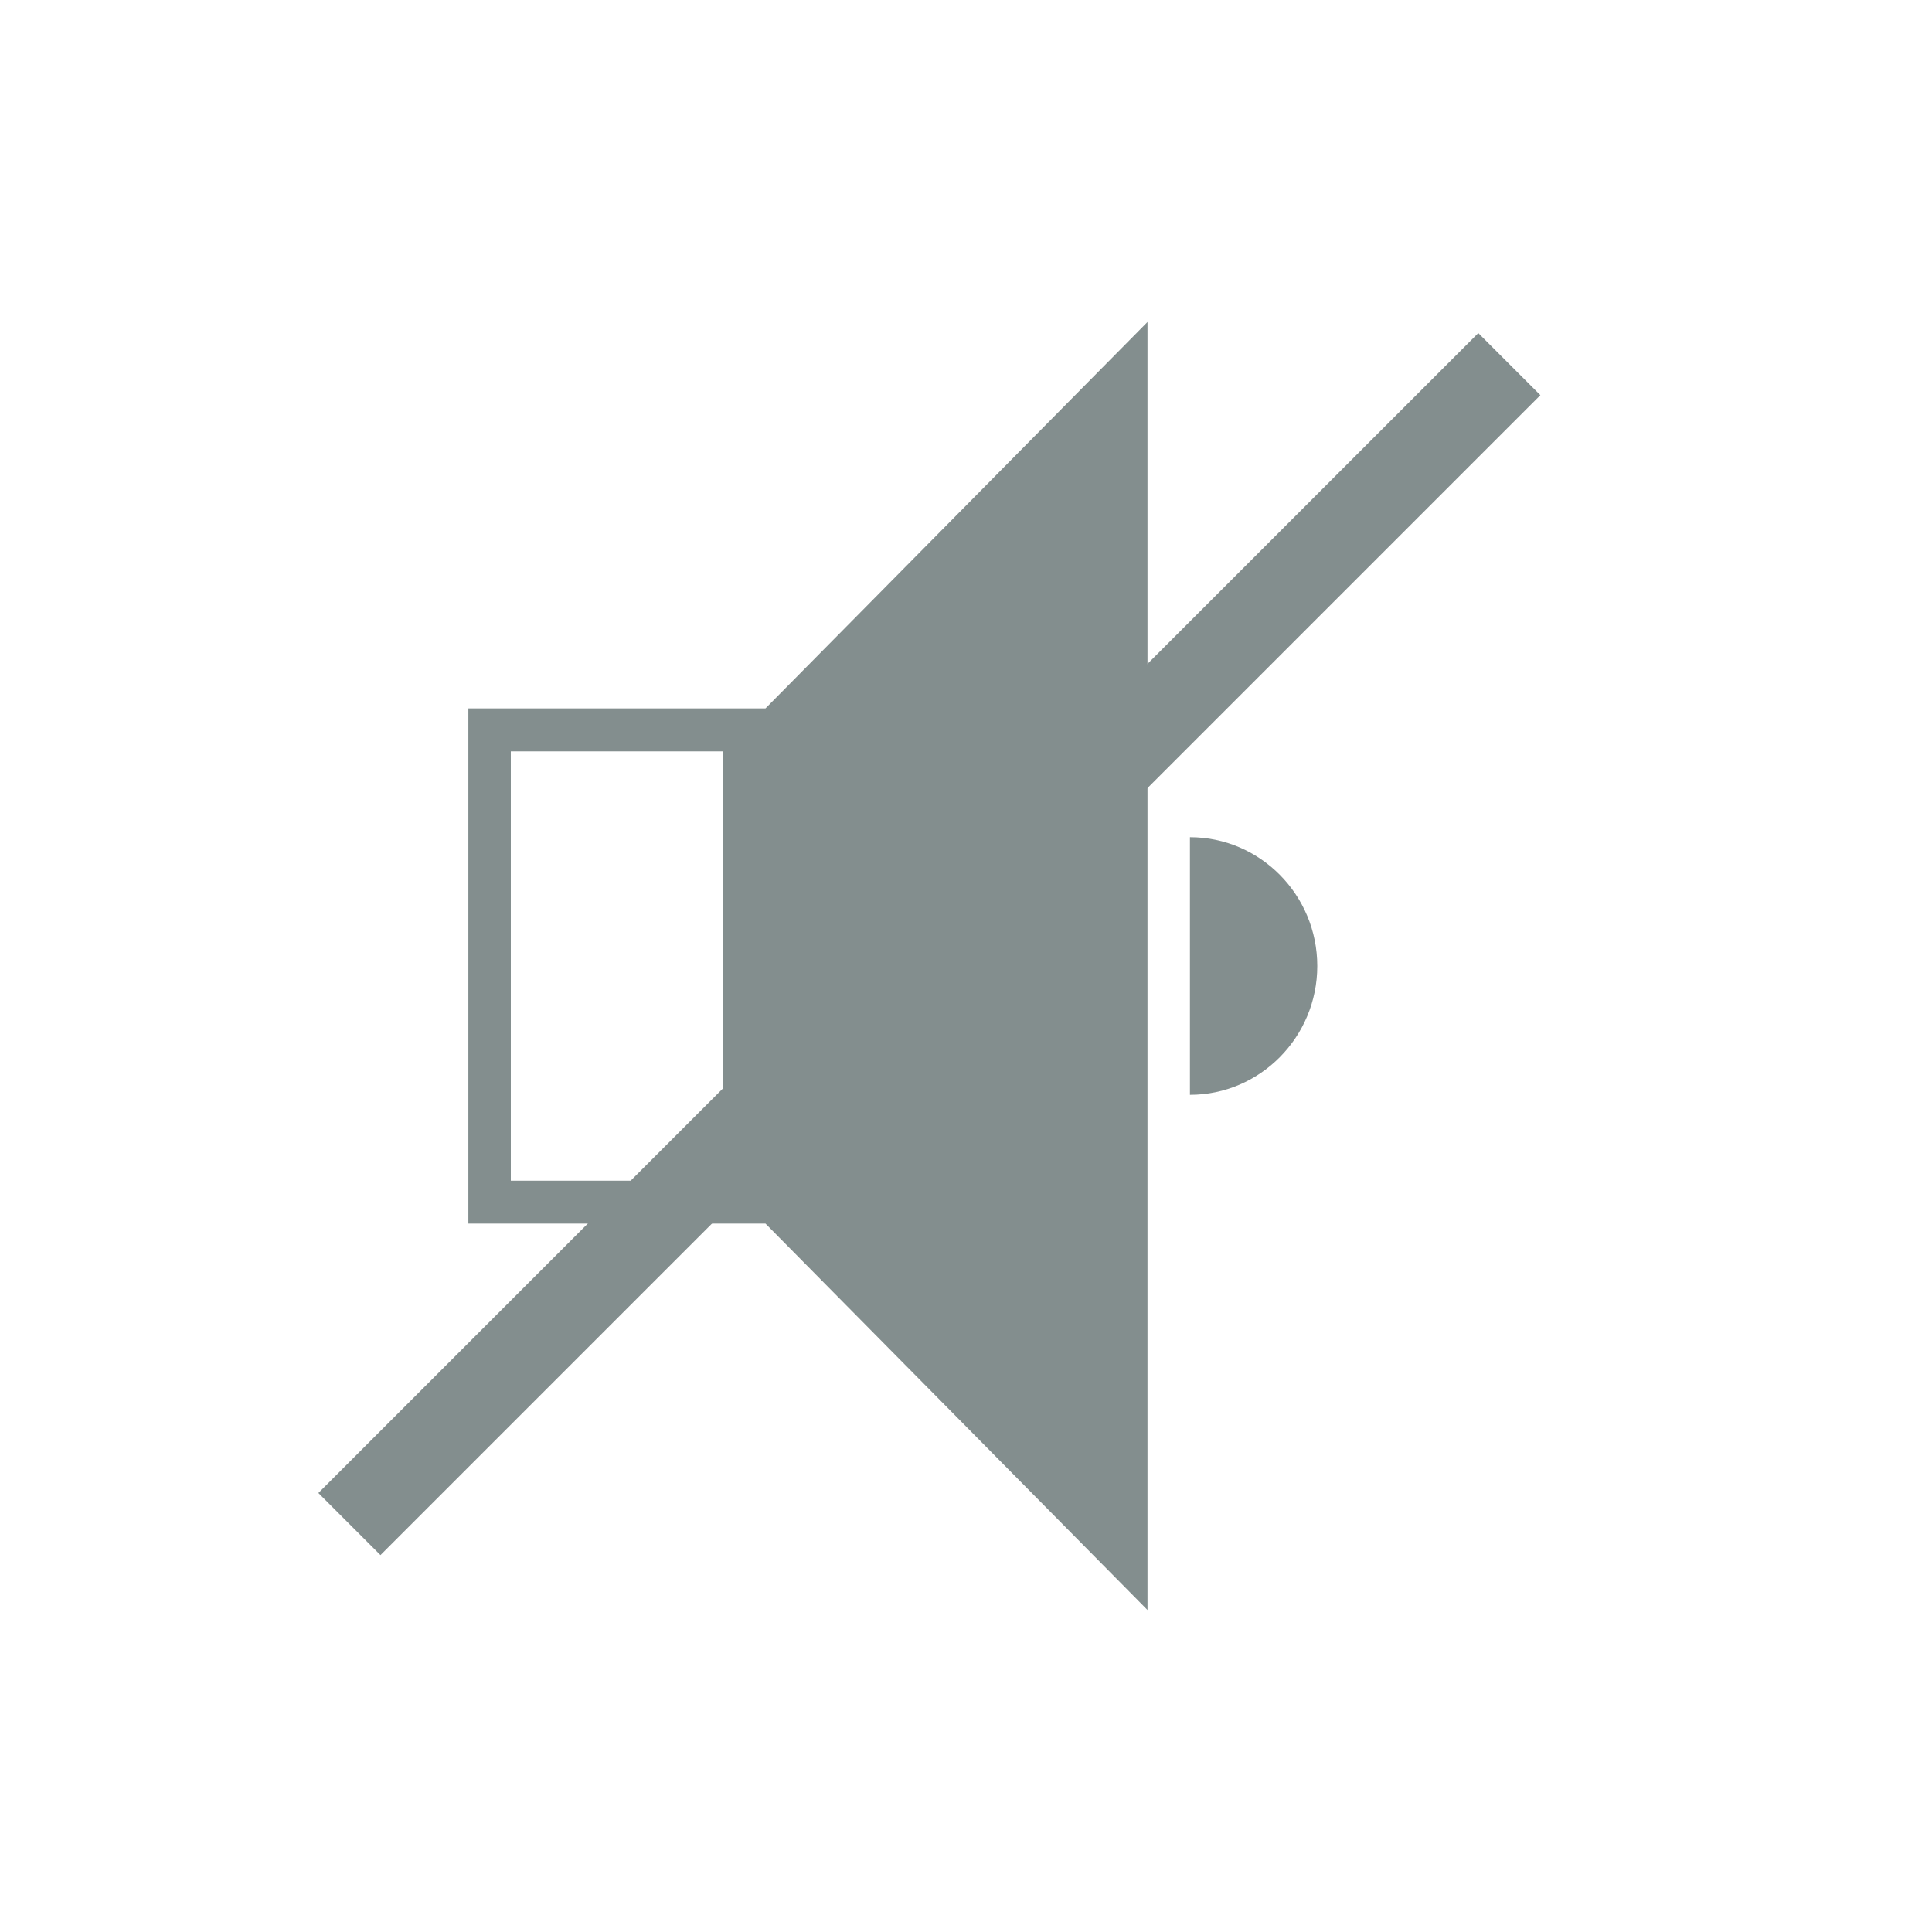
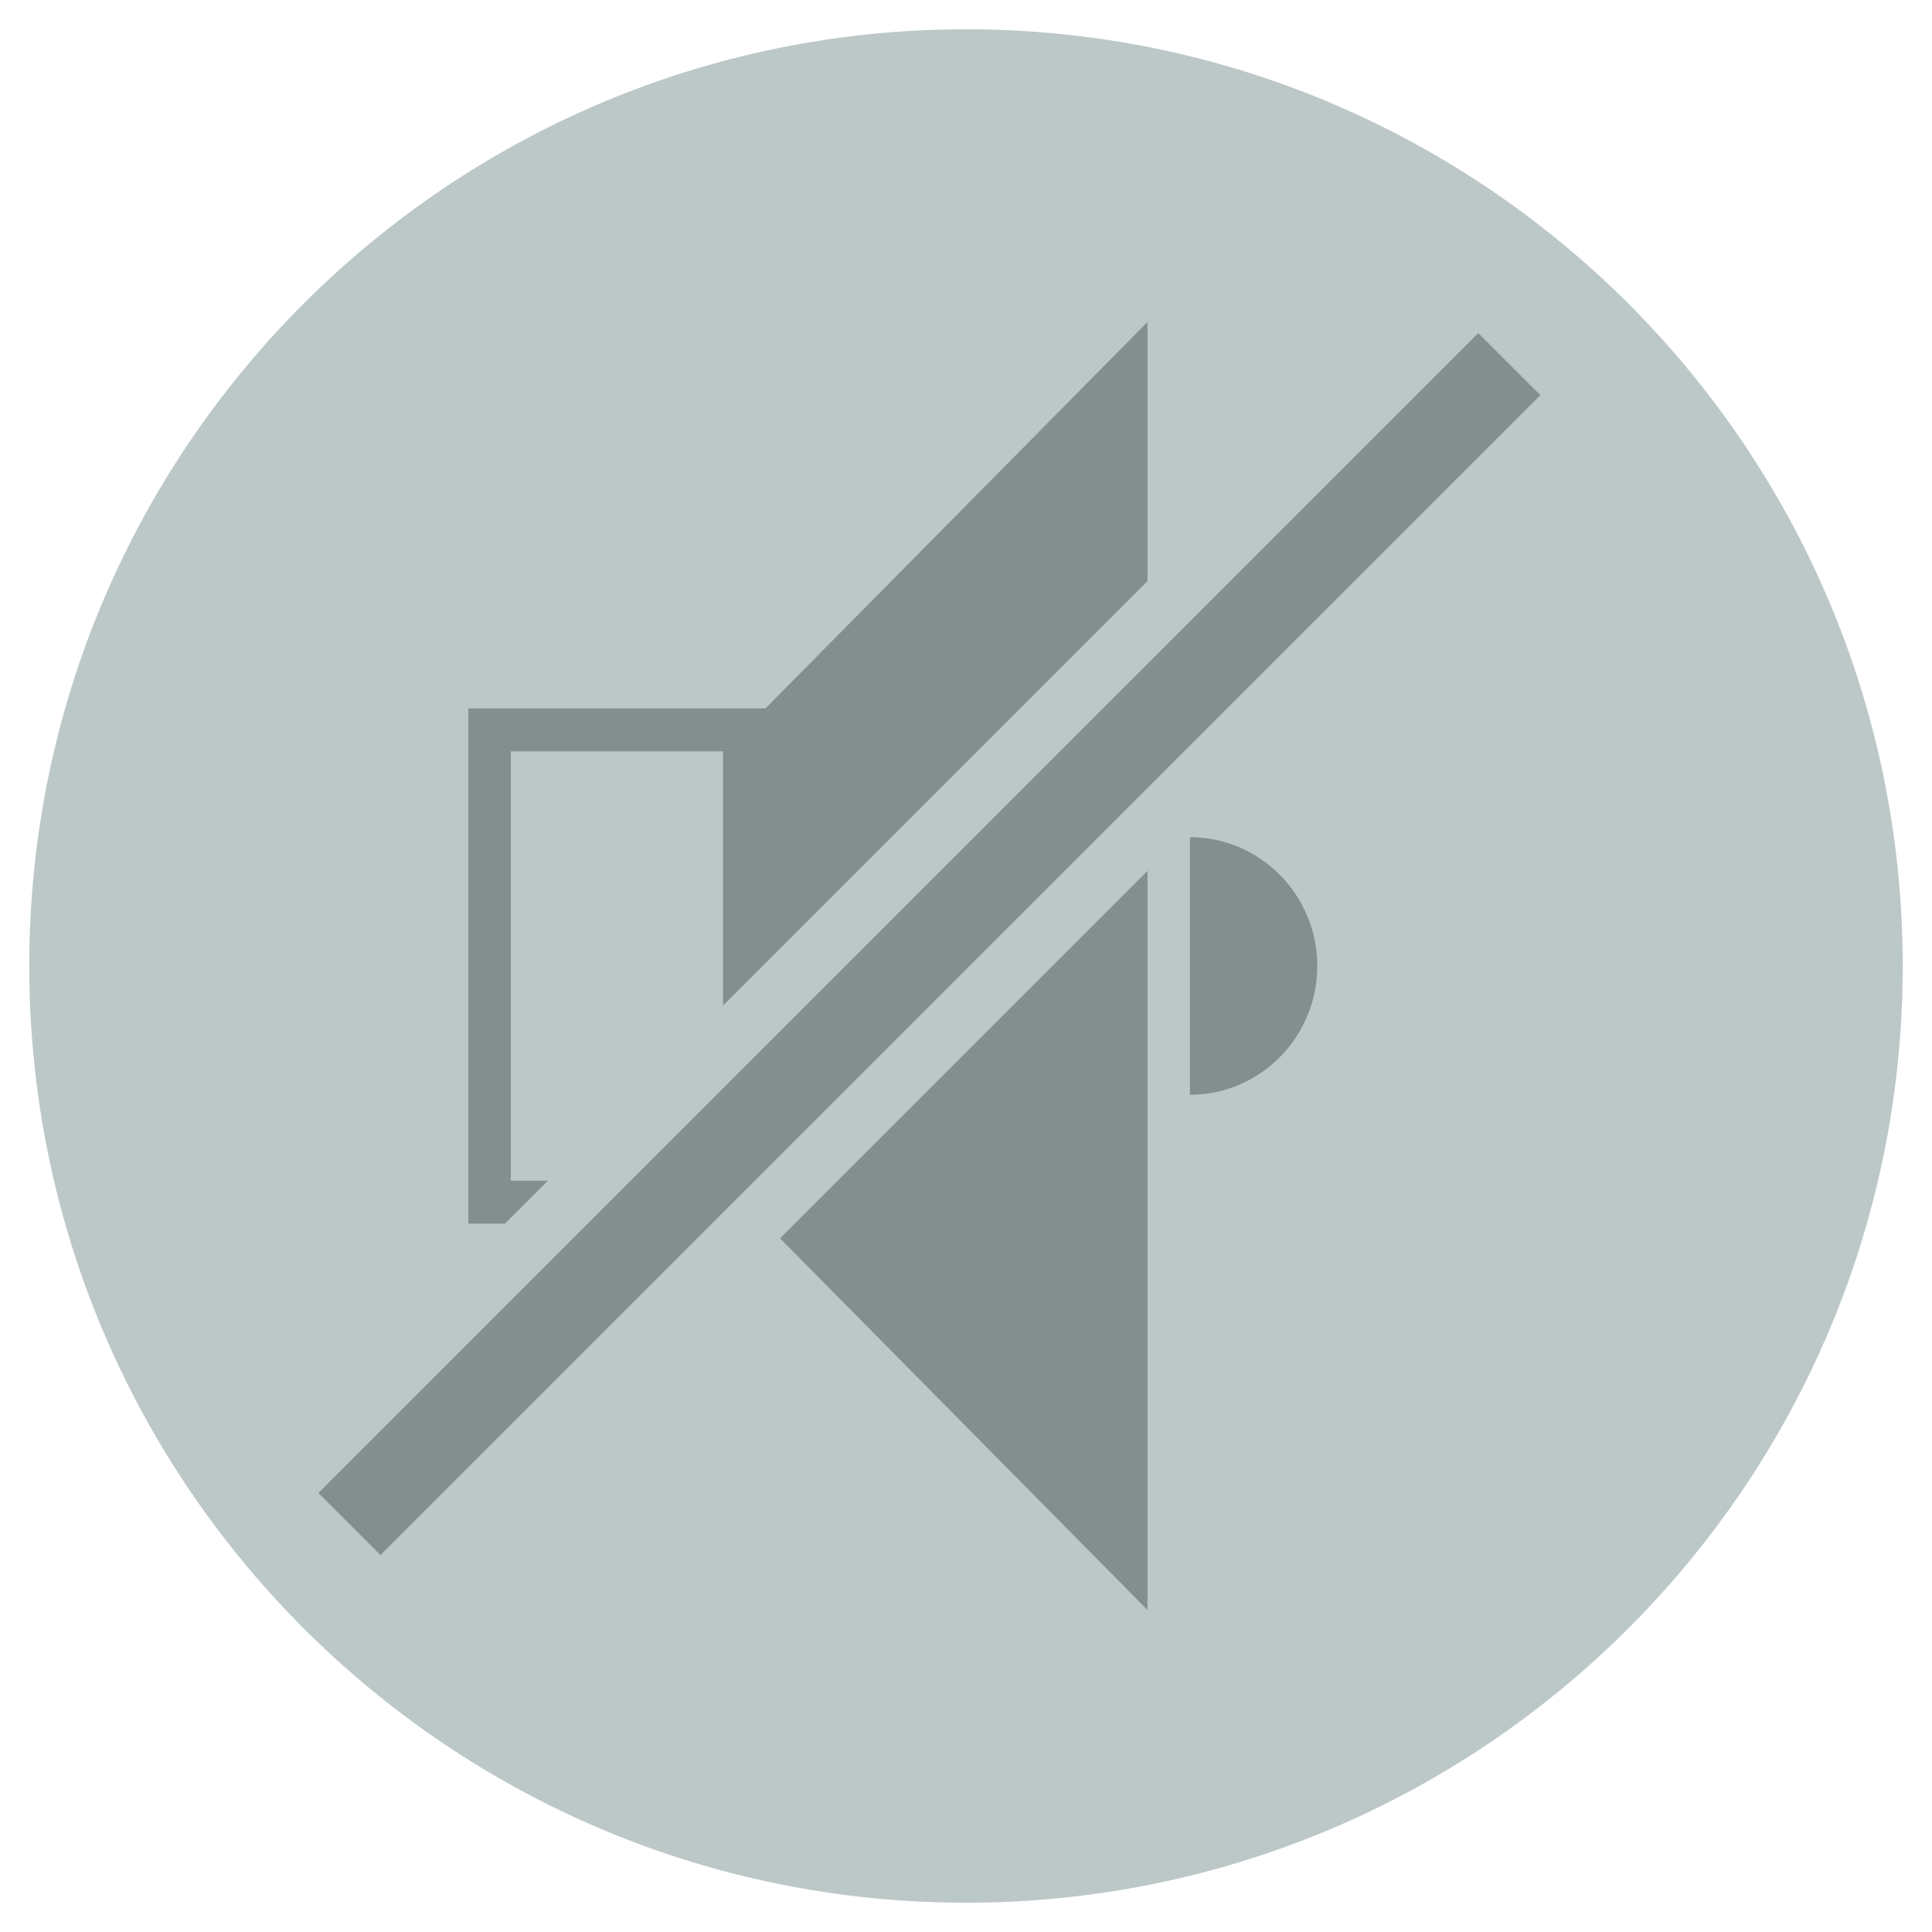
<svg xmlns="http://www.w3.org/2000/svg" xmlns:xlink="http://www.w3.org/1999/xlink" width="66px" height="66px" viewBox="0 0 66 66" version="1.1">
  <defs>
    <path d="M49.5,12.5 L11.997,50.003" id="path-1" />
  </defs>
  <g id="Pieces" stroke="none" stroke-width="1" fill="none" fill-rule="evenodd">
    <g id="audio-off">
      <g transform="translate(1, 1)">
-         <circle id="Oval-1" fill="none" cx="32" cy="32" r="32" />
+         <circle id="Oval-1" fill="#BCC8C8" cx="32" cy="32" r="32" />
        <g id="mute-icon" transform="translate(15, 10)" fill="#838E8E">
          <path d="M23.2,0 L10.15,13.2 L-3.625e-05,13.2 L-3.625e-05,30.8 L10.15,30.8 L23.2,44 L23.2,0 Z M1.45,29.334 L8.7,29.334 L8.7,14.667 L1.45,14.667 L1.45,29.334 Z" id="Fill-1" />
          <path d="M24.65,17.6 L24.65,26.4 C27.049,26.4 29,24.426 29,22 C29,19.574 27.049,17.6 24.65,17.6" id="Fill-2" />
        </g>
        <g id="Line" stroke-linecap="square">
-           <use stroke="none" stroke-width="7" xlink:href="#path-1" />
+           <use stroke="#BCC8C8" stroke-width="7" xlink:href="#path-1" />
          <use stroke="#838E8E" stroke-width="3" xlink:href="#path-1" />
        </g>
      </g>
    </g>
  </g>
</svg>
